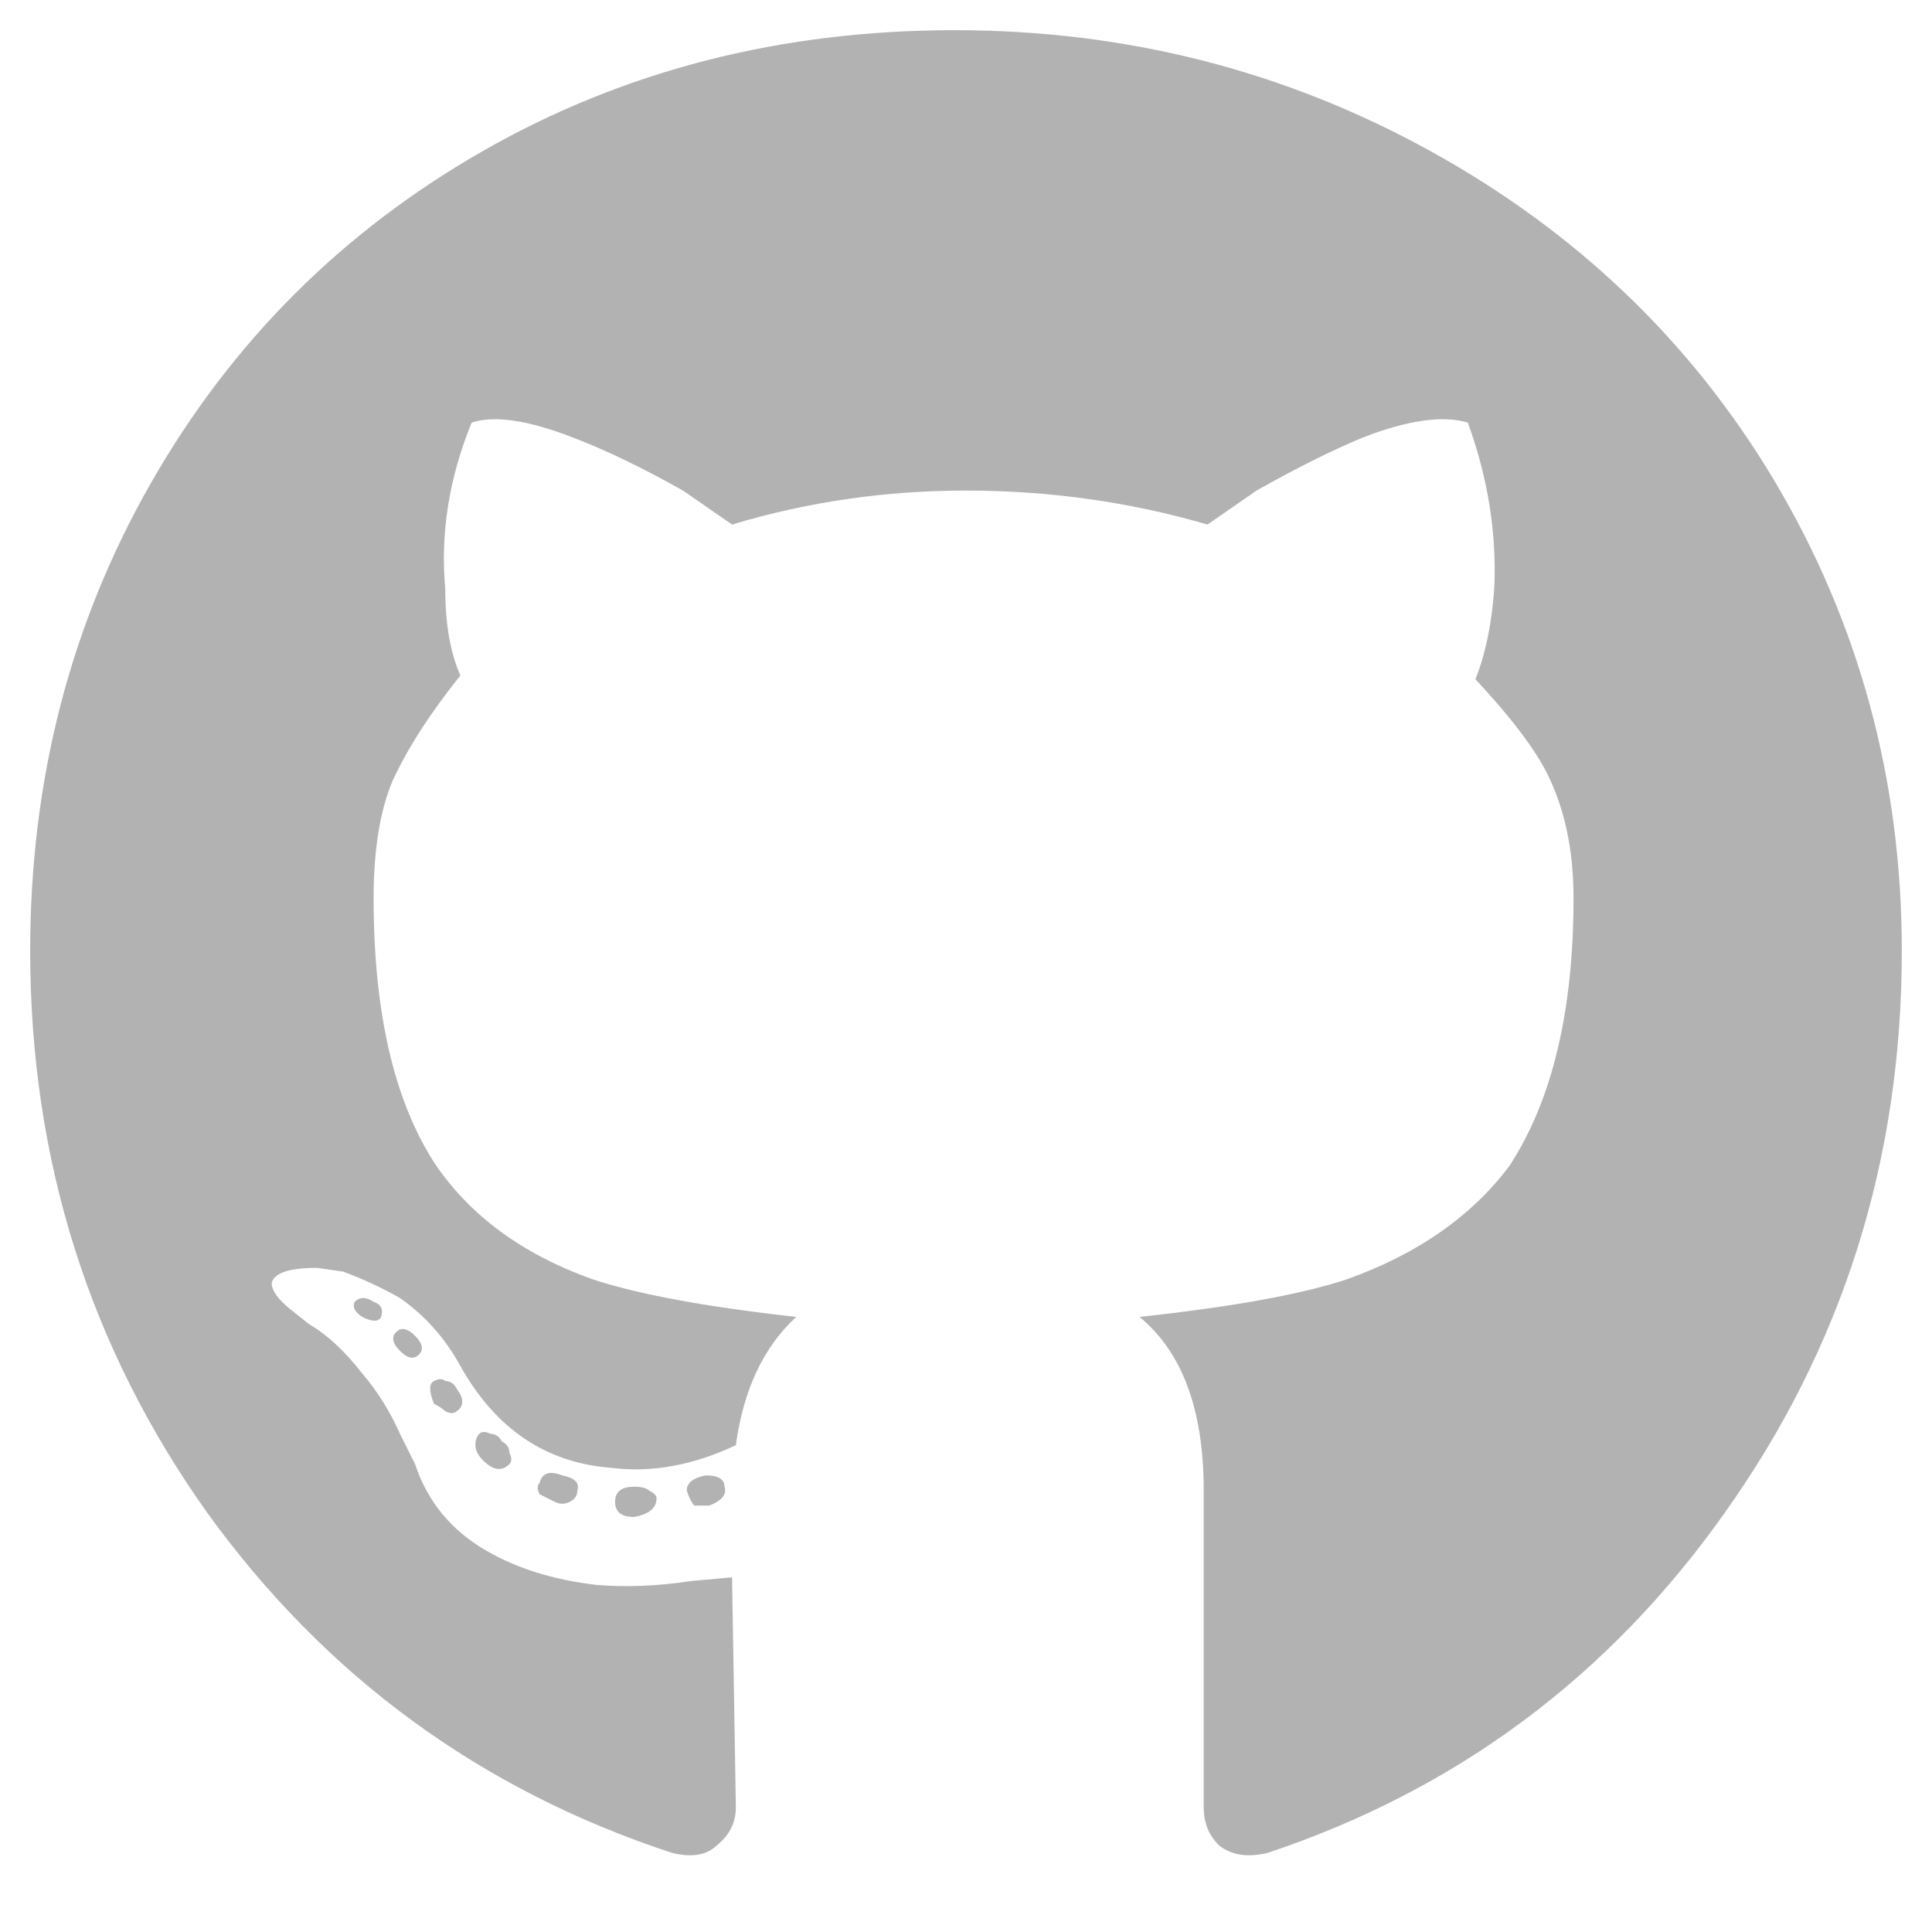
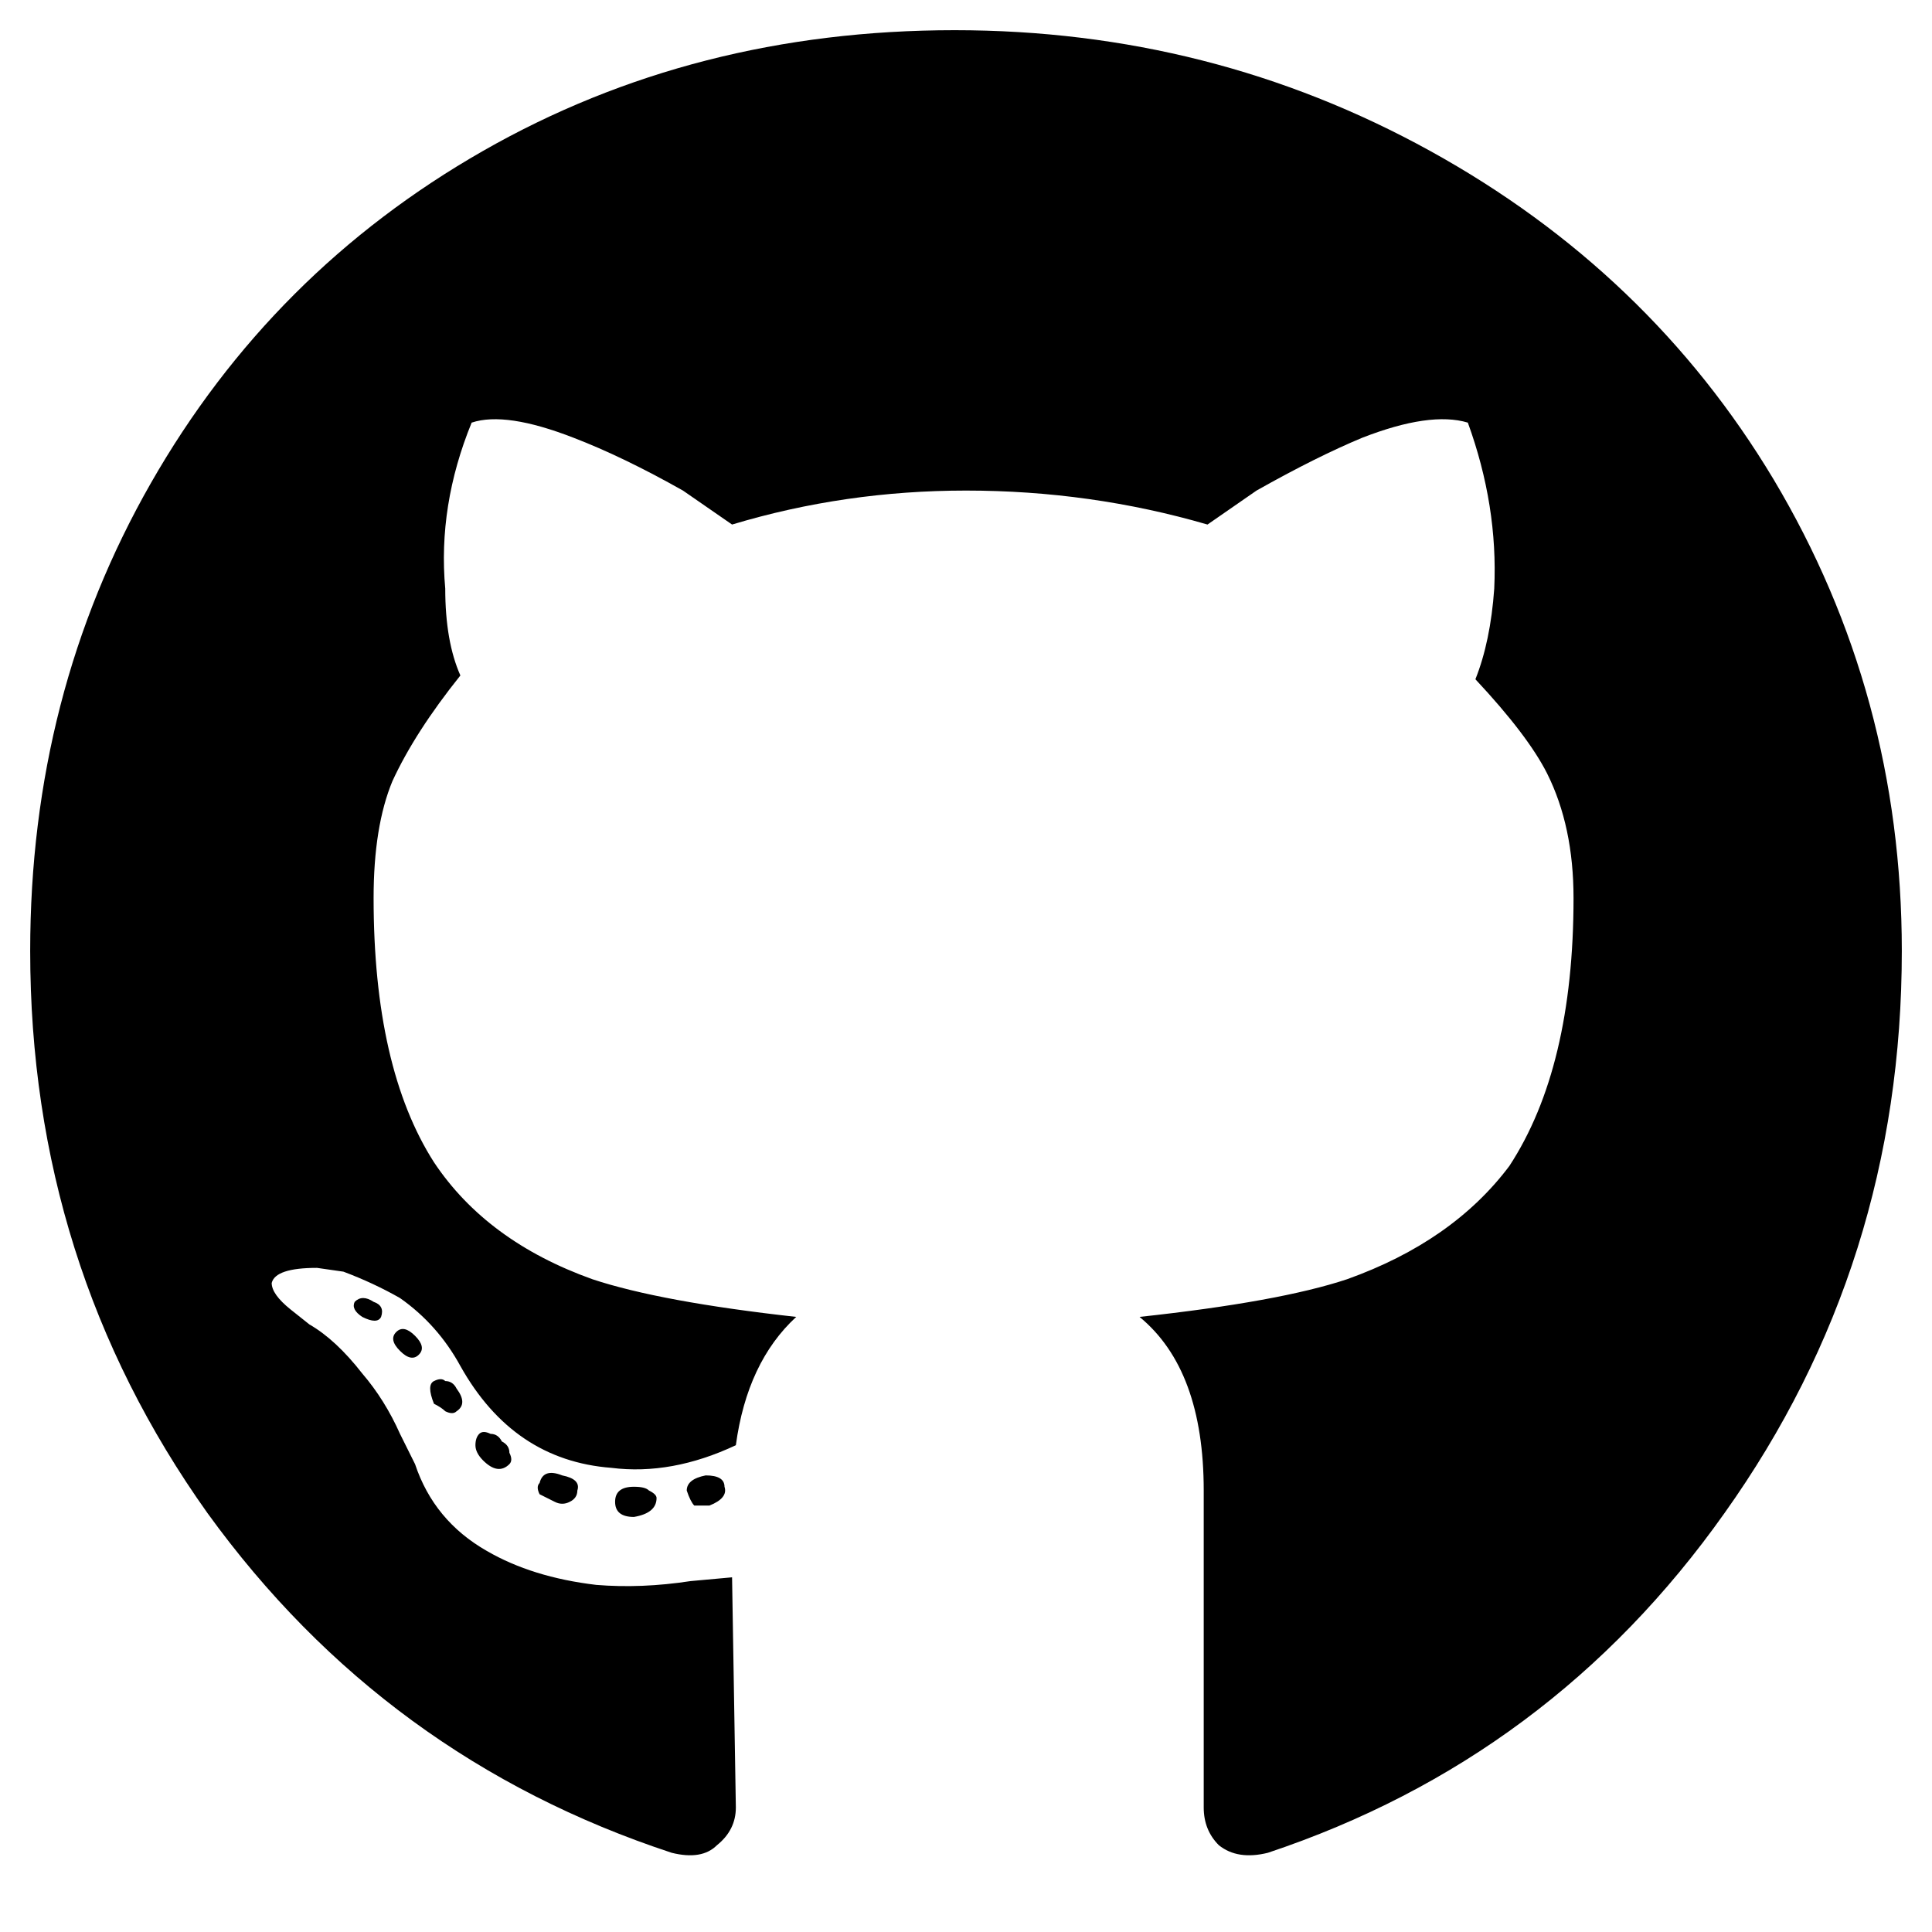
- <svg xmlns="http://www.w3.org/2000/svg" width="24" height="24" viewBox="0 0 24 24" fill="none">
-   <path d="M8.156 18.609C8.156 18.734 8.062 18.812 7.875 18.844C7.719 18.844 7.641 18.781 7.641 18.656C7.641 18.531 7.719 18.469 7.875 18.469C7.969 18.469 8.031 18.484 8.062 18.516C8.125 18.547 8.156 18.578 8.156 18.609ZM6.703 18.422C6.672 18.453 6.672 18.5 6.703 18.562C6.766 18.594 6.828 18.625 6.891 18.656C6.953 18.688 7.016 18.688 7.078 18.656C7.141 18.625 7.172 18.578 7.172 18.516C7.203 18.422 7.141 18.359 6.984 18.328C6.828 18.266 6.734 18.297 6.703 18.422ZM8.766 18.328C8.609 18.359 8.531 18.422 8.531 18.516C8.562 18.609 8.594 18.672 8.625 18.703C8.688 18.703 8.75 18.703 8.812 18.703C8.969 18.641 9.031 18.562 9 18.469C9 18.375 8.922 18.328 8.766 18.328ZM11.859 0.375C9.703 0.375 7.75 0.875 6 1.875C4.25 2.875 2.875 4.25 1.875 6C0.875 7.75 0.375 9.688 0.375 11.812C0.375 14.406 1.109 16.734 2.578 18.797C4.047 20.828 5.969 22.234 8.344 23.016C8.594 23.078 8.781 23.047 8.906 22.922C9.062 22.797 9.141 22.641 9.141 22.453L9.094 19.594L8.578 19.641C8.172 19.703 7.781 19.719 7.406 19.688C6.875 19.625 6.422 19.484 6.047 19.266C5.609 19.016 5.312 18.656 5.156 18.188L4.969 17.812C4.844 17.531 4.688 17.281 4.5 17.062C4.281 16.781 4.062 16.578 3.844 16.453L3.609 16.266C3.453 16.141 3.375 16.031 3.375 15.938C3.406 15.812 3.594 15.75 3.938 15.75L4.266 15.797C4.516 15.891 4.75 16 4.969 16.125C5.281 16.344 5.531 16.625 5.719 16.969C6.156 17.75 6.781 18.172 7.594 18.234C8.094 18.297 8.609 18.203 9.141 17.953C9.234 17.266 9.484 16.734 9.891 16.359C8.766 16.234 7.922 16.078 7.359 15.891C6.484 15.578 5.828 15.094 5.391 14.438C4.891 13.656 4.641 12.562 4.641 11.156C4.641 10.562 4.719 10.078 4.875 9.703C5.062 9.297 5.344 8.859 5.719 8.391C5.594 8.109 5.531 7.75 5.531 7.312C5.469 6.625 5.578 5.938 5.859 5.25C6.141 5.156 6.562 5.219 7.125 5.438C7.531 5.594 7.984 5.812 8.484 6.094L9.094 6.516C10.031 6.234 11 6.094 12 6.094C13.031 6.094 14.031 6.234 15 6.516L15.609 6.094C16.109 5.812 16.547 5.594 16.922 5.438C17.484 5.219 17.922 5.156 18.234 5.25C18.484 5.938 18.594 6.625 18.562 7.312C18.531 7.75 18.453 8.125 18.328 8.438C18.766 8.906 19.062 9.297 19.219 9.609C19.438 10.047 19.547 10.562 19.547 11.156C19.547 12.562 19.281 13.672 18.75 14.484C18.281 15.109 17.609 15.578 16.734 15.891C16.172 16.078 15.312 16.234 14.156 16.359C14.688 16.797 14.953 17.516 14.953 18.516V22.453C14.953 22.641 15.016 22.797 15.141 22.922C15.297 23.047 15.5 23.078 15.75 23.016C18.094 22.234 19.984 20.828 21.422 18.797C22.891 16.734 23.625 14.406 23.625 11.812C23.625 9.688 23.094 7.734 22.031 5.953C21 4.234 19.578 2.875 17.766 1.875C15.953 0.875 13.984 0.375 11.859 0.375ZM4.922 16.547C4.859 16.609 4.875 16.688 4.969 16.781C5.062 16.875 5.141 16.891 5.203 16.828C5.266 16.766 5.25 16.688 5.156 16.594C5.062 16.5 4.984 16.484 4.922 16.547ZM4.406 16.172C4.375 16.234 4.406 16.297 4.5 16.359C4.625 16.422 4.703 16.422 4.734 16.359C4.766 16.266 4.734 16.203 4.641 16.172C4.547 16.109 4.469 16.109 4.406 16.172ZM5.953 17.812C5.922 17.844 5.906 17.891 5.906 17.953C5.906 18.016 5.938 18.078 6 18.141C6.125 18.266 6.234 18.281 6.328 18.188C6.359 18.156 6.359 18.109 6.328 18.047C6.328 17.984 6.297 17.938 6.234 17.906C6.203 17.844 6.156 17.812 6.094 17.812C6.031 17.781 5.984 17.781 5.953 17.812ZM5.391 17.156C5.328 17.188 5.328 17.281 5.391 17.438C5.453 17.469 5.5 17.5 5.531 17.531C5.594 17.562 5.641 17.562 5.672 17.531C5.766 17.469 5.766 17.375 5.672 17.25C5.641 17.188 5.594 17.156 5.531 17.156C5.5 17.125 5.453 17.125 5.391 17.156Z" fill="#B2B2B2" />
+ <svg xmlns="http://www.w3.org/2000/svg" width="24" height="24" viewBox="0 0 24 24">
+   <path d="M8.156 18.609C8.156 18.734 8.062 18.812 7.875 18.844C7.719 18.844 7.641 18.781 7.641 18.656C7.641 18.531 7.719 18.469 7.875 18.469C7.969 18.469 8.031 18.484 8.062 18.516C8.125 18.547 8.156 18.578 8.156 18.609ZM6.703 18.422C6.672 18.453 6.672 18.5 6.703 18.562C6.766 18.594 6.828 18.625 6.891 18.656C6.953 18.688 7.016 18.688 7.078 18.656C7.141 18.625 7.172 18.578 7.172 18.516C7.203 18.422 7.141 18.359 6.984 18.328C6.828 18.266 6.734 18.297 6.703 18.422ZM8.766 18.328C8.609 18.359 8.531 18.422 8.531 18.516C8.562 18.609 8.594 18.672 8.625 18.703C8.688 18.703 8.75 18.703 8.812 18.703C8.969 18.641 9.031 18.562 9 18.469C9 18.375 8.922 18.328 8.766 18.328ZM11.859 0.375C9.703 0.375 7.75 0.875 6 1.875C4.25 2.875 2.875 4.25 1.875 6C0.875 7.75 0.375 9.688 0.375 11.812C0.375 14.406 1.109 16.734 2.578 18.797C4.047 20.828 5.969 22.234 8.344 23.016C8.594 23.078 8.781 23.047 8.906 22.922C9.062 22.797 9.141 22.641 9.141 22.453L9.094 19.594L8.578 19.641C8.172 19.703 7.781 19.719 7.406 19.688C6.875 19.625 6.422 19.484 6.047 19.266C5.609 19.016 5.312 18.656 5.156 18.188L4.969 17.812C4.844 17.531 4.688 17.281 4.5 17.062C4.281 16.781 4.062 16.578 3.844 16.453L3.609 16.266C3.453 16.141 3.375 16.031 3.375 15.938C3.406 15.812 3.594 15.75 3.938 15.75L4.266 15.797C4.516 15.891 4.75 16 4.969 16.125C5.281 16.344 5.531 16.625 5.719 16.969C6.156 17.75 6.781 18.172 7.594 18.234C8.094 18.297 8.609 18.203 9.141 17.953C9.234 17.266 9.484 16.734 9.891 16.359C8.766 16.234 7.922 16.078 7.359 15.891C6.484 15.578 5.828 15.094 5.391 14.438C4.891 13.656 4.641 12.562 4.641 11.156C4.641 10.562 4.719 10.078 4.875 9.703C5.062 9.297 5.344 8.859 5.719 8.391C5.594 8.109 5.531 7.75 5.531 7.312C5.469 6.625 5.578 5.938 5.859 5.25C6.141 5.156 6.562 5.219 7.125 5.438C7.531 5.594 7.984 5.812 8.484 6.094L9.094 6.516C10.031 6.234 11 6.094 12 6.094C13.031 6.094 14.031 6.234 15 6.516L15.609 6.094C16.109 5.812 16.547 5.594 16.922 5.438C17.484 5.219 17.922 5.156 18.234 5.25C18.484 5.938 18.594 6.625 18.562 7.312C18.531 7.75 18.453 8.125 18.328 8.438C18.766 8.906 19.062 9.297 19.219 9.609C19.438 10.047 19.547 10.562 19.547 11.156C19.547 12.562 19.281 13.672 18.75 14.484C18.281 15.109 17.609 15.578 16.734 15.891C16.172 16.078 15.312 16.234 14.156 16.359C14.688 16.797 14.953 17.516 14.953 18.516V22.453C14.953 22.641 15.016 22.797 15.141 22.922C15.297 23.047 15.5 23.078 15.75 23.016C18.094 22.234 19.984 20.828 21.422 18.797C22.891 16.734 23.625 14.406 23.625 11.812C23.625 9.688 23.094 7.734 22.031 5.953C21 4.234 19.578 2.875 17.766 1.875C15.953 0.875 13.984 0.375 11.859 0.375ZM4.922 16.547C4.859 16.609 4.875 16.688 4.969 16.781C5.062 16.875 5.141 16.891 5.203 16.828C5.266 16.766 5.25 16.688 5.156 16.594C5.062 16.5 4.984 16.484 4.922 16.547ZM4.406 16.172C4.375 16.234 4.406 16.297 4.5 16.359C4.625 16.422 4.703 16.422 4.734 16.359C4.766 16.266 4.734 16.203 4.641 16.172C4.547 16.109 4.469 16.109 4.406 16.172ZM5.953 17.812C5.922 17.844 5.906 17.891 5.906 17.953C5.906 18.016 5.938 18.078 6 18.141C6.125 18.266 6.234 18.281 6.328 18.188C6.359 18.156 6.359 18.109 6.328 18.047C6.328 17.984 6.297 17.938 6.234 17.906C6.203 17.844 6.156 17.812 6.094 17.812C6.031 17.781 5.984 17.781 5.953 17.812ZM5.391 17.156C5.328 17.188 5.328 17.281 5.391 17.438C5.453 17.469 5.5 17.5 5.531 17.531C5.594 17.562 5.641 17.562 5.672 17.531C5.766 17.469 5.766 17.375 5.672 17.25C5.641 17.188 5.594 17.156 5.531 17.156C5.5 17.125 5.453 17.125 5.391 17.156Z" />
</svg>
